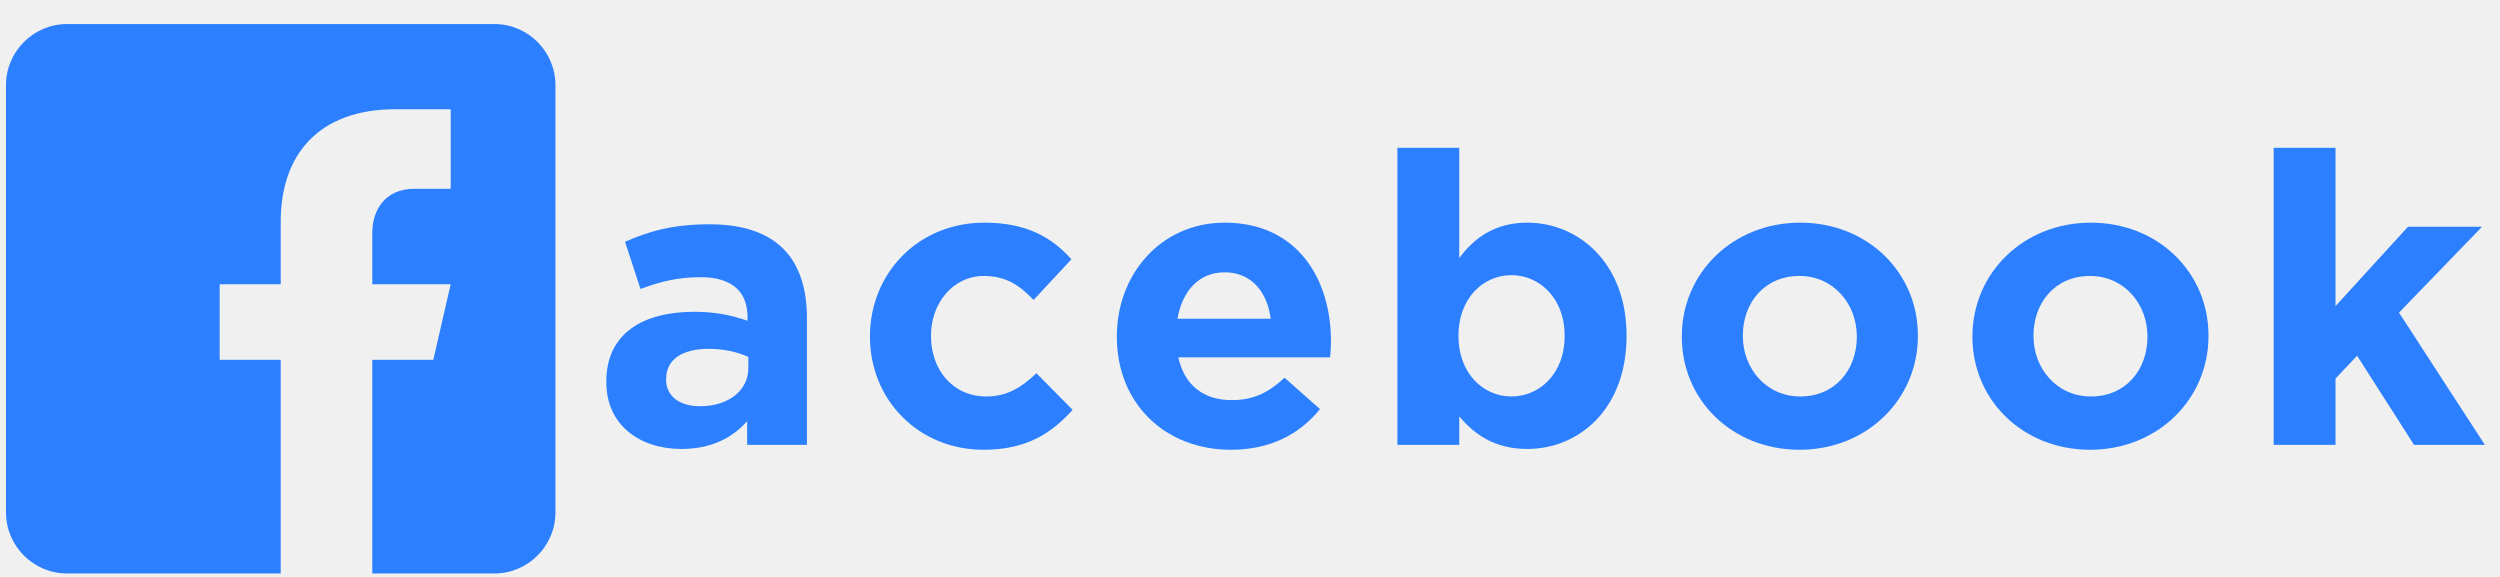
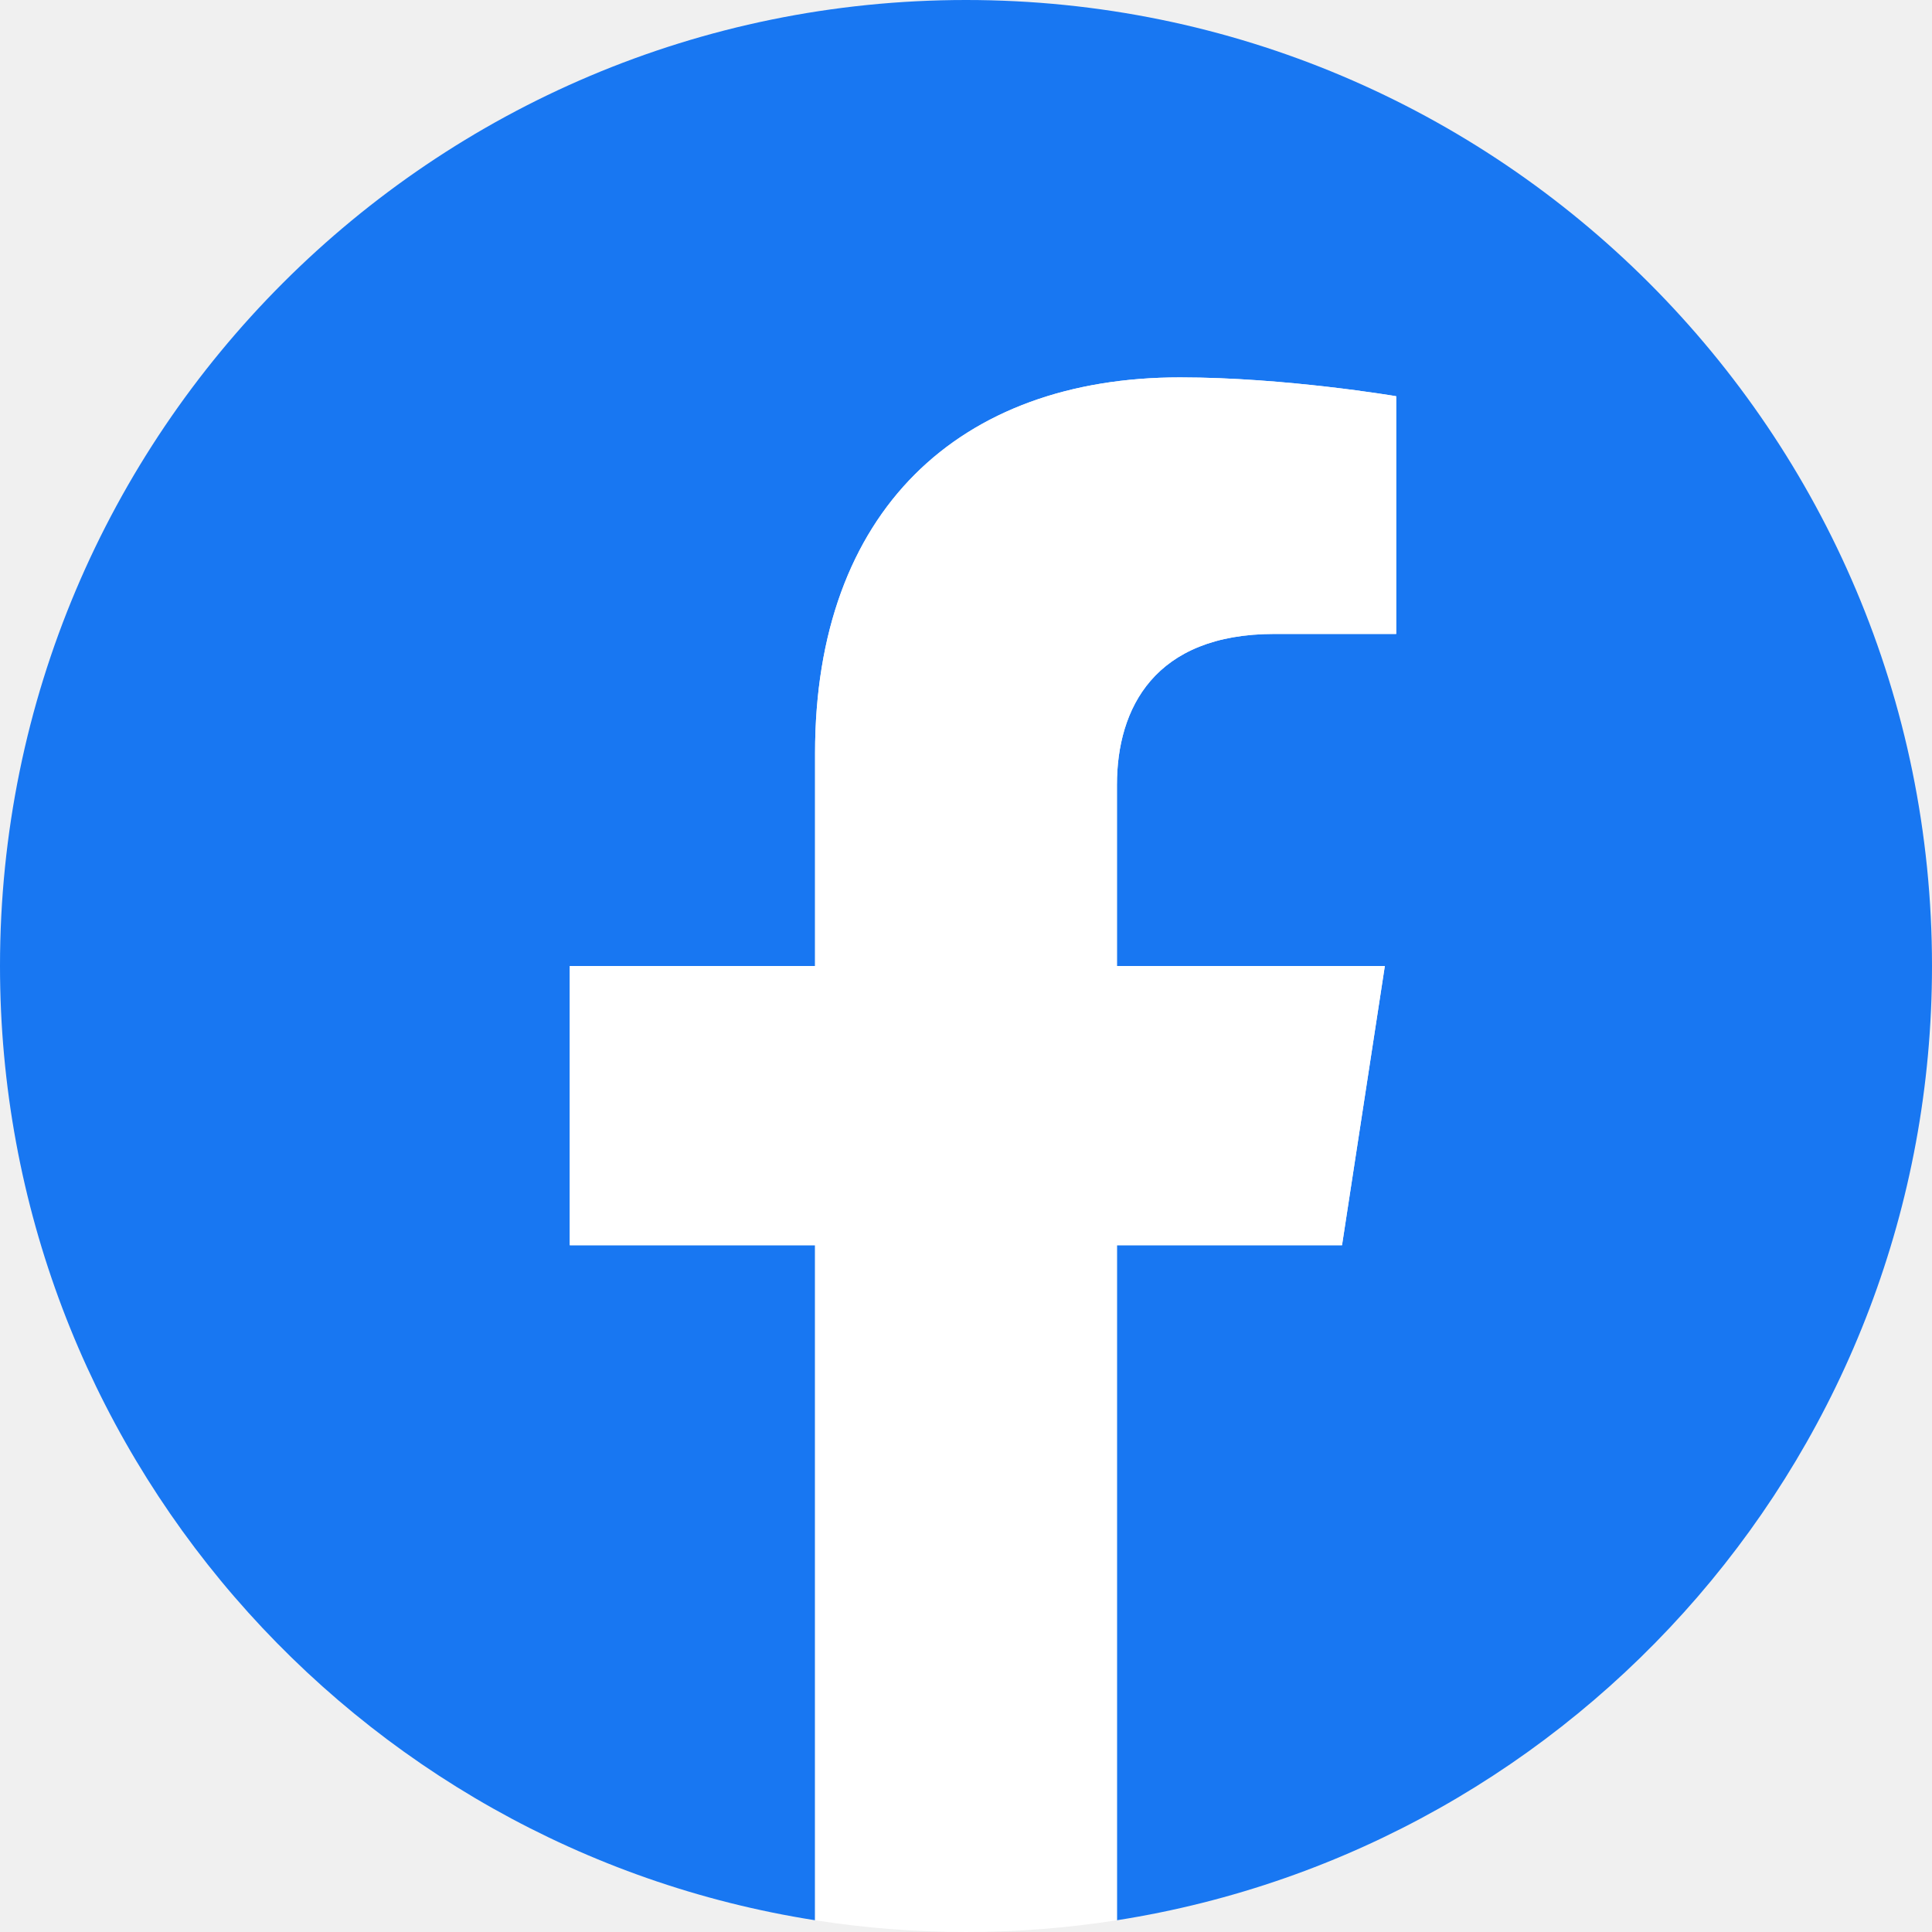
- <svg xmlns="http://www.w3.org/2000/svg" width="91" height="21" viewBox="0 0 91 21" fill="none">
-   <path d="M17.996 0.875H2.44C1.218 0.875 0.218 1.875 0.218 3.097V18.653C0.218 19.876 1.218 20.875 2.44 20.875H10.218V13.097H7.996V10.347H10.218V8.069C10.218 5.665 11.564 3.976 14.402 3.976L16.406 3.978V6.873H15.076C13.971 6.873 13.551 7.702 13.551 8.471V10.348H16.404L15.773 13.097H13.551V20.875H17.996C19.218 20.875 20.218 19.876 20.218 18.653V3.097C20.218 1.875 19.218 0.875 17.996 0.875Z" fill="#2C80FF" />
-   <path d="M29.373 16.194H27.196V15.334C26.647 15.942 25.892 16.342 24.796 16.342C23.299 16.342 22.07 15.482 22.07 13.912V13.882C22.07 12.149 23.388 11.349 25.27 11.349C26.07 11.349 26.647 11.482 27.21 11.675V11.542C27.21 10.608 26.633 10.09 25.507 10.09C24.647 10.09 24.04 10.253 23.314 10.519L22.751 8.801C23.625 8.416 24.484 8.164 25.833 8.164C28.292 8.164 29.373 9.438 29.373 11.586V16.194ZM27.24 13.393V12.993C26.855 12.816 26.351 12.697 25.803 12.697C24.84 12.697 24.247 13.082 24.247 13.793V13.823C24.247 14.431 24.751 14.786 25.477 14.786C26.529 14.786 27.24 14.208 27.24 13.393Z" fill="#2C80FF" />
-   <path d="M39.044 14.919C38.274 15.764 37.385 16.371 35.8 16.371C33.415 16.371 31.667 14.534 31.667 12.268V12.238C31.667 9.971 33.4 8.105 35.83 8.105C37.326 8.105 38.259 8.608 39 9.438L37.622 10.919C37.118 10.386 36.615 10.045 35.815 10.045C34.689 10.045 33.889 11.038 33.889 12.208V12.238C33.889 13.453 34.674 14.431 35.904 14.431C36.659 14.431 37.178 14.105 37.726 13.586L39.044 14.919Z" fill="#2C80FF" />
-   <path d="M48.447 12.445C48.447 12.668 48.432 12.801 48.417 13.008H42.891C43.113 14.031 43.824 14.564 44.832 14.564C45.587 14.564 46.135 14.327 46.758 13.749L48.047 14.89C47.306 15.808 46.239 16.371 44.802 16.371C42.417 16.371 40.654 14.697 40.654 12.268V12.238C40.654 9.971 42.269 8.105 44.58 8.105C47.232 8.105 48.447 10.164 48.447 12.416V12.445ZM46.254 11.601C46.12 10.594 45.528 9.912 44.58 9.912C43.647 9.912 43.039 10.579 42.861 11.601H46.254Z" fill="#2C80FF" />
-   <path d="M59.206 12.238C59.206 14.89 57.473 16.342 55.591 16.342C54.391 16.342 53.651 15.793 53.117 15.156V16.194H50.865V5.379H53.117V9.394C53.666 8.653 54.421 8.105 55.591 8.105C57.443 8.105 59.206 9.556 59.206 12.208V12.238ZM56.954 12.238V12.208C56.954 10.89 56.066 10.016 55.014 10.016C53.962 10.016 53.088 10.89 53.088 12.208V12.238C53.088 13.556 53.962 14.431 55.014 14.431C56.066 14.431 56.954 13.571 56.954 12.238Z" fill="#2C80FF" />
-   <path d="M69.811 12.238C69.811 14.519 67.974 16.371 65.5 16.371C63.04 16.371 61.218 14.549 61.218 12.268V12.238C61.218 9.956 63.055 8.105 65.529 8.105C67.989 8.105 69.811 9.927 69.811 12.208V12.238ZM67.588 12.268V12.238C67.588 11.068 66.744 10.045 65.5 10.045C64.211 10.045 63.44 11.038 63.44 12.208V12.238C63.44 13.408 64.285 14.431 65.529 14.431C66.818 14.431 67.588 13.438 67.588 12.268Z" fill="#2C80FF" />
-   <path d="M80.389 12.238C80.389 14.519 78.552 16.371 76.078 16.371C73.619 16.371 71.797 14.549 71.797 12.268V12.238C71.797 9.956 73.634 8.105 76.108 8.105C78.567 8.105 80.389 9.927 80.389 12.208V12.238ZM78.167 12.268V12.238C78.167 11.068 77.323 10.045 76.078 10.045C74.789 10.045 74.019 11.038 74.019 12.208V12.238C74.019 13.408 74.864 14.431 76.108 14.431C77.397 14.431 78.167 13.438 78.167 12.268Z" fill="#2C80FF" />
-   <path d="M90.45 16.194H87.872L85.798 12.949L85.013 13.779V16.194H82.761V5.379H85.013V11.142L87.65 8.253H90.346L87.324 11.379L90.45 16.194Z" fill="#2C80FF" />
+ <svg xmlns="http://www.w3.org/2000/svg" width="24" height="24" viewBox="0 0 24 24" fill="none">
+   <g clip-path="url(#clip0_2072_17)">
+     <path d="M24 12C24 5.373 18.627 0 12 0C5.373 0 0 5.373 0 12C0 17.989 4.388 22.954 10.125 23.854V15.469H7.078V12H10.125V9.356C10.125 6.349 11.917 4.688 14.658 4.688C15.97 4.688 17.344 4.922 17.344 4.922V7.875H15.831C14.34 7.875 13.875 8.8 13.875 9.749V12H17.203L16.671 15.469H13.875V23.854C19.612 22.954 24 17.99 24 12Z" fill="#1877F2" />
+     <path d="M16.671 15.469L17.203 12H13.875V9.749C13.875 8.8 14.34 7.875 15.831 7.875H17.344V4.922C17.344 4.922 15.97 4.688 14.658 4.688C11.917 4.688 10.125 6.349 10.125 9.356V12H7.078V15.469H10.125V23.854C10.745 23.951 11.372 24 12 24C12.628 24 13.255 23.951 13.875 23.854V15.469H16.671Z" fill="white" />
+   </g>
+   <defs>
+     <clipPath id="clip0_2072_17">
+       <rect width="24" height="24" fill="white" />
+     </clipPath>
+   </defs>
</svg>
